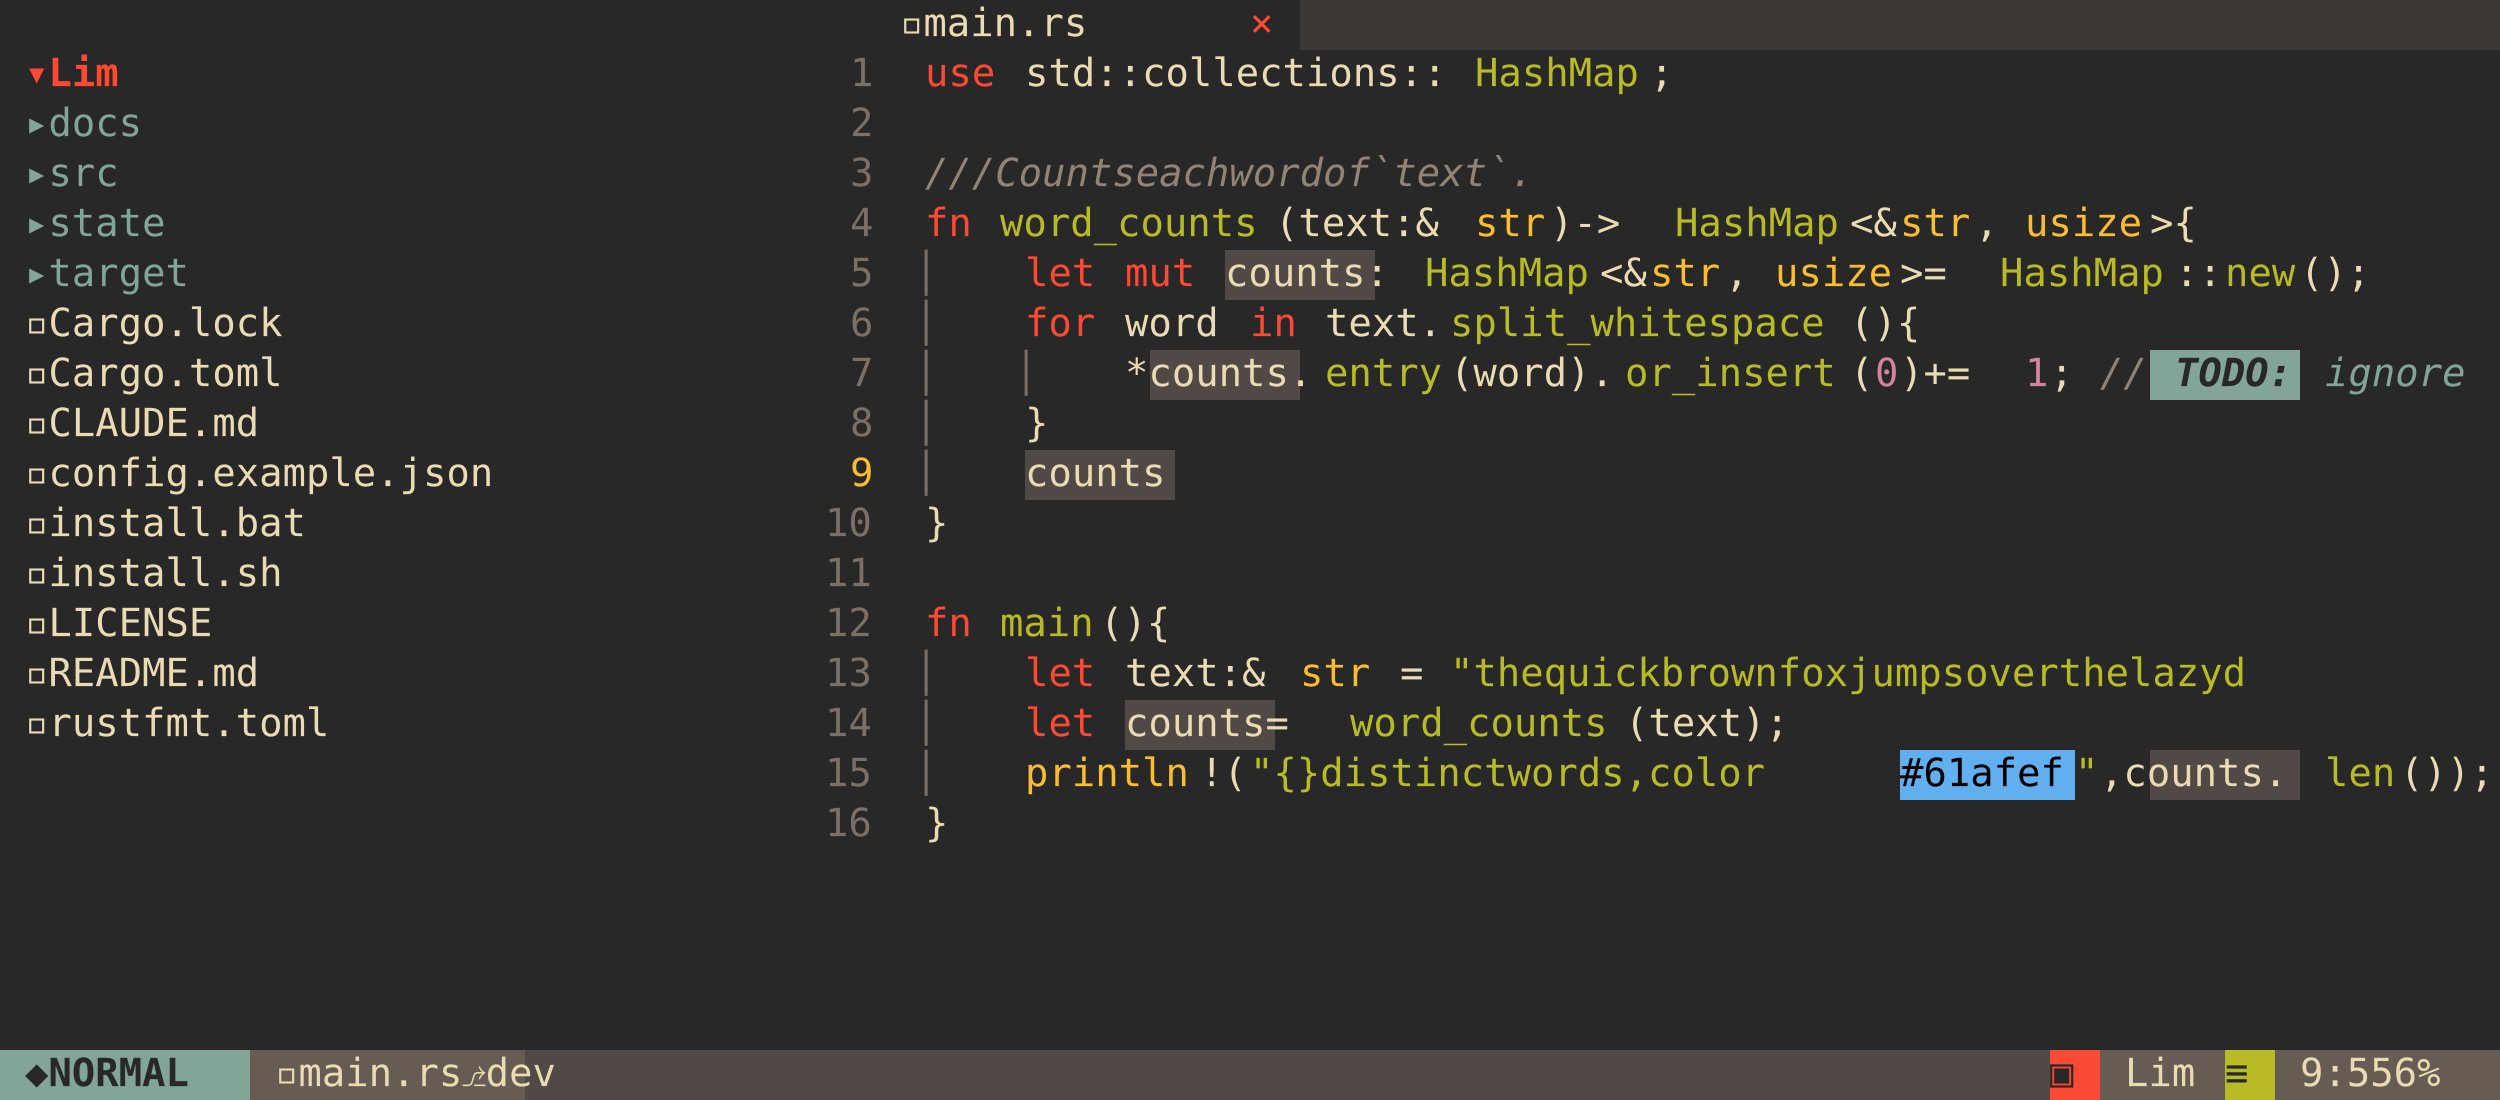
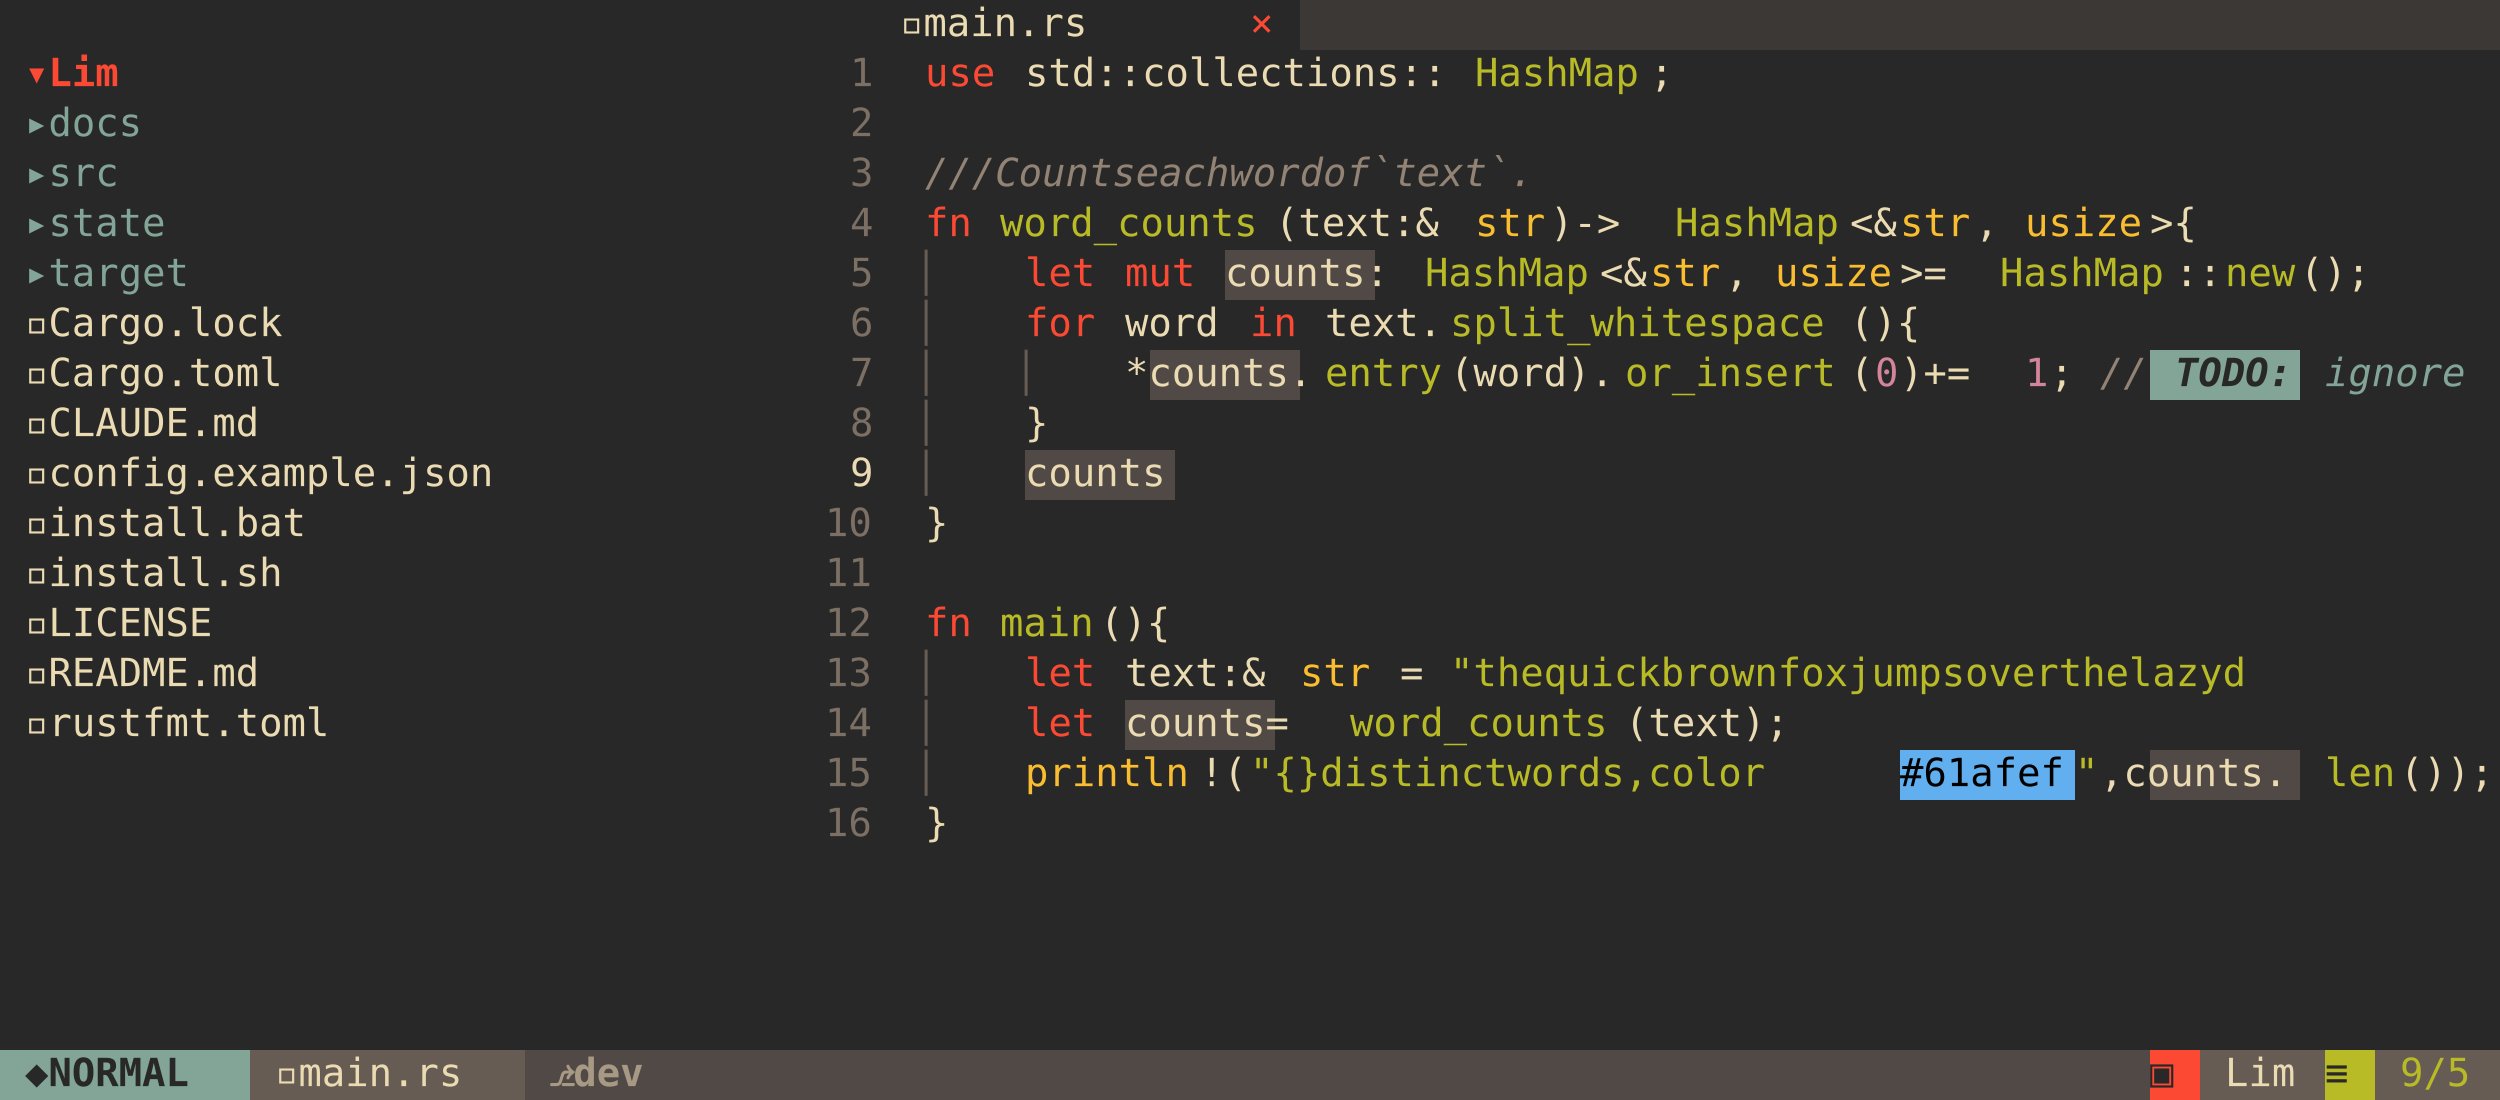
<svg xmlns="http://www.w3.org/2000/svg" width="900" height="396" viewBox="0 0 900 396" font-family="'JetBrainsMono Nerd Font','Symbols Nerd Font','Cascadia Code',Consolas,monospace" font-size="14" xml:space="preserve">
  <rect x="0" y="0" width="468" height="18" fill="#282828" />
  <rect x="468" y="0" width="432" height="18" fill="#3c3836" />
  <text x="324 342 351 360 369 378 387 396" y="13" fill="#ebdbb2">▫main.rs</text>
  <text x="450" y="13" fill="#fb4934">×</text>
  <rect x="0" y="18" width="900" height="18" fill="#282828" />
  <text x="9 27 36 45" y="31" fill="#fb4934" font-weight="bold">▾Lim</text>
  <text x="270" y="31" fill="#282828">│</text>
  <text x="306" y="31" fill="#7c6f64">1</text>
  <text x="333 342 351" y="31" fill="#fb4934">use</text>
  <text x="369 378 387 396 405 414 423 432 441 450 459 468 477 486 495 504 513 522" y="31" fill="#ebdbb2">std::collections::</text>
  <text x="531 540 549 558 567 576 585" y="31" fill="#b8bb26">HashMap</text>
  <text x="594" y="31" fill="#ebdbb2">;</text>
  <rect x="0" y="36" width="900" height="18" fill="#282828" />
  <text x="9 27 36 45 54" y="49" fill="#83a598">▸docs</text>
  <text x="270" y="49" fill="#282828">│</text>
  <text x="306" y="49" fill="#7c6f64">2</text>
  <rect x="0" y="54" width="900" height="18" fill="#282828" />
  <text x="9 27 36 45" y="67" fill="#83a598">▸src</text>
  <text x="270" y="67" fill="#282828">│</text>
  <text x="306" y="67" fill="#7c6f64">3</text>
  <text x="333 342 351 369 378 387 396 405 414 432 441 450 459 477 486 495 504 522 531 549 558 567 576 585 594 603" y="67" fill="#928374" font-style="italic">///Countseachwordof`text`.</text>
  <rect x="0" y="72" width="900" height="18" fill="#282828" />
  <text x="9 27 36 45 54 63" y="85" fill="#83a598">▸state</text>
  <text x="270" y="85" fill="#282828">│</text>
  <text x="306" y="85" fill="#7c6f64">4</text>
  <text x="333 342" y="85" fill="#fb4934">fn</text>
  <text x="360 369 378 387 396 405 414 423 432 441 450" y="85" fill="#b8bb26">word_counts</text>
  <text x="459 468 477 486 495 504 522" y="85" fill="#ebdbb2">(text:&amp;</text>
  <text x="531 540 549" y="85" fill="#fabd2f">str</text>
  <text x="558 576 585" y="85" fill="#ebdbb2">)-&gt;</text>
  <text x="603 612 621 630 639 648 657" y="85" fill="#b8bb26">HashMap</text>
  <text x="666 675" y="85" fill="#ebdbb2">&lt;&amp;</text>
  <text x="684 693 702" y="85" fill="#fabd2f">str</text>
  <text x="711" y="85" fill="#ebdbb2">,</text>
  <text x="729 738 747 756 765" y="85" fill="#fabd2f">usize</text>
  <text x="774 792" y="85" fill="#ebdbb2">&gt;{</text>
  <rect x="0" y="90" width="441" height="18" fill="#282828" />
  <rect x="441" y="90" width="54" height="18" fill="#504945" />
  <rect x="495" y="90" width="405" height="18" fill="#282828" />
  <text x="9 27 36 45 54 63 72" y="103" fill="#83a598">▸target</text>
  <text x="270" y="103" fill="#282828">│</text>
  <text x="306" y="103" fill="#7c6f64">5</text>
-   <text x="333" y="103" fill="#7c6f64">▏</text>
+   <text x="333" y="103" fill="#665c54">▏</text>
  <text x="369 378 387" y="103" fill="#fb4934">let</text>
  <text x="405 414 423" y="103" fill="#fb4934">mut</text>
  <text x="441 450 459 468 477 486 495" y="103" fill="#ebdbb2">counts:</text>
  <text x="513 522 531 540 549 558 567" y="103" fill="#b8bb26">HashMap</text>
  <text x="576 585" y="103" fill="#ebdbb2">&lt;&amp;</text>
  <text x="594 603 612" y="103" fill="#fabd2f">str</text>
  <text x="621" y="103" fill="#ebdbb2">,</text>
  <text x="639 648 657 666 675" y="103" fill="#fabd2f">usize</text>
  <text x="684 702" y="103" fill="#ebdbb2">&gt;=</text>
  <text x="720 729 738 747 756 765 774" y="103" fill="#b8bb26">HashMap</text>
  <text x="783 792" y="103" fill="#ebdbb2">::</text>
  <text x="801 810 819" y="103" fill="#b8bb26">new</text>
  <text x="828 837 846" y="103" fill="#ebdbb2">();</text>
  <rect x="0" y="108" width="900" height="18" fill="#282828" />
  <text x="9 27 36 45 54 63 72 81 90 99 108" y="121" fill="#ebdbb2">▫Cargo.lock</text>
  <text x="270" y="121" fill="#282828">│</text>
  <text x="306" y="121" fill="#7c6f64">6</text>
-   <text x="333" y="121" fill="#7c6f64">▏</text>
+   <text x="333" y="121" fill="#665c54">▏</text>
  <text x="369 378 387" y="121" fill="#fb4934">for</text>
  <text x="405 414 423 432" y="121" fill="#ebdbb2">word</text>
  <text x="450 459" y="121" fill="#fb4934">in</text>
  <text x="477 486 495 504 513" y="121" fill="#ebdbb2">text.</text>
  <text x="522 531 540 549 558 567 576 585 594 603 612 621 630 639 648 657" y="121" fill="#b8bb26">split_whitespace</text>
  <text x="666 675 693" y="121" fill="#ebdbb2">(){</text>
  <rect x="0" y="126" width="414" height="18" fill="#282828" />
  <rect x="414" y="126" width="54" height="18" fill="#504945" />
  <rect x="468" y="126" width="306" height="18" fill="#282828" />
  <rect x="774" y="126" width="54" height="18" fill="#83a598" />
  <rect x="828" y="126" width="72" height="18" fill="#282828" />
  <text x="9 27 36 45 54 63 72 81 90 99 108" y="139" fill="#ebdbb2">▫Cargo.toml</text>
  <text x="270" y="139" fill="#282828">│</text>
  <text x="306" y="139" fill="#7c6f64">7</text>
-   <text x="333" y="139" fill="#7c6f64">▏</text>
-   <text x="369" y="139" fill="#7c6f64">▏</text>
+   <text x="333" y="139" fill="#665c54">▏</text>
+   <text x="369" y="139" fill="#665c54">▏</text>
  <text x="405 414 423 432 441 450 459 468" y="139" fill="#ebdbb2">*counts.</text>
  <text x="477 486 495 504 513" y="139" fill="#b8bb26">entry</text>
  <text x="522 531 540 549 558 567 576" y="139" fill="#ebdbb2">(word).</text>
  <text x="585 594 603 612 621 630 639 648 657" y="139" fill="#b8bb26">or_insert</text>
  <text x="666" y="139" fill="#ebdbb2">(</text>
  <text x="675" y="139" fill="#d3869b">0</text>
  <text x="684 702 711" y="139" fill="#ebdbb2">)+=</text>
  <text x="729" y="139" fill="#d3869b">1</text>
  <text x="738" y="139" fill="#ebdbb2">;</text>
  <text x="756 765" y="139" fill="#928374" font-style="italic">//</text>
  <text x="783 792 801 810 819" y="139" fill="#282828" font-weight="bold" font-style="italic">TODO:</text>
  <text x="837 846 855 864 873 882" y="139" fill="#83a598" font-style="italic">ignore</text>
  <rect x="0" y="144" width="900" height="18" fill="#282828" />
  <text x="9 27 36 45 54 63 72 81 90 99" y="157" fill="#ebdbb2">▫CLAUDE.md</text>
  <text x="270" y="157" fill="#282828">│</text>
  <text x="306" y="157" fill="#7c6f64">8</text>
-   <text x="333" y="157" fill="#7c6f64">▏</text>
+   <text x="333" y="157" fill="#665c54">▏</text>
  <text x="369" y="157" fill="#ebdbb2">}</text>
  <rect x="0" y="162" width="369" height="18" fill="#282828" />
  <rect x="369" y="162" width="54" height="18" fill="#504945" />
  <rect x="423" y="162" width="477" height="18" fill="#282828" />
  <text x="9 27 36 45 54 63 72 81 90 99 108 117 126 135 144 153 162 171 180 189" y="175" fill="#ebdbb2">▫config.example.json</text>
  <text x="270" y="175" fill="#282828">│</text>
-   <text x="306" y="175" fill="#fabd2f">9</text>
-   <text x="333" y="175" fill="#7c6f64">▏</text>
+   <text x="306" y="175" fill="#ebdbb2">9</text>
+   <text x="333" y="175" fill="#665c54">▏</text>
  <text x="369 378 387 396 405 414" y="175" fill="#ebdbb2">counts</text>
  <rect x="0" y="180" width="900" height="18" fill="#282828" />
  <text x="9 27 36 45 54 63 72 81 90 99 108 117" y="193" fill="#ebdbb2">▫install.bat</text>
  <text x="270" y="193" fill="#282828">│</text>
  <text x="297 306" y="193" fill="#7c6f64">10</text>
  <text x="333" y="193" fill="#ebdbb2">}</text>
  <rect x="0" y="198" width="900" height="18" fill="#282828" />
  <text x="9 27 36 45 54 63 72 81 90 99 108" y="211" fill="#ebdbb2">▫install.sh</text>
  <text x="270" y="211" fill="#282828">│</text>
  <text x="297 306" y="211" fill="#7c6f64">11</text>
  <rect x="0" y="216" width="900" height="18" fill="#282828" />
  <text x="9 27 36 45 54 63 72 81" y="229" fill="#ebdbb2">▫LICENSE</text>
  <text x="270" y="229" fill="#282828">│</text>
  <text x="297 306" y="229" fill="#7c6f64">12</text>
  <text x="333 342" y="229" fill="#fb4934">fn</text>
  <text x="360 369 378 387" y="229" fill="#b8bb26">main</text>
  <text x="396 405 423" y="229" fill="#ebdbb2">(){</text>
  <rect x="0" y="234" width="900" height="18" fill="#282828" />
  <text x="9 27 36 45 54 63 72 81 90 99" y="247" fill="#ebdbb2">▫README.md</text>
  <text x="270" y="247" fill="#282828">│</text>
  <text x="297 306" y="247" fill="#7c6f64">13</text>
-   <text x="333" y="247" fill="#7c6f64">▏</text>
+   <text x="333" y="247" fill="#665c54">▏</text>
  <text x="369 378 387" y="247" fill="#fb4934">let</text>
  <text x="405 414 423 432 441 459" y="247" fill="#ebdbb2">text:&amp;</text>
  <text x="468 477 486" y="247" fill="#fabd2f">str</text>
  <text x="504" y="247" fill="#ebdbb2">=</text>
  <text x="522 531 540 549 567 576 585 594 603 621 630 639 648 657 675 684 693 711 720 729 738 747 765 774 783 792 810 819 828 846 855 864 873 891" y="247" fill="#b8bb26">"thequickbrownfoxjumpsoverthelazyd</text>
  <rect x="0" y="252" width="405" height="18" fill="#282828" />
  <rect x="405" y="252" width="54" height="18" fill="#504945" />
  <rect x="459" y="252" width="441" height="18" fill="#282828" />
  <text x="9 27 36 45 54 63 72 81 90 99 108 117 126" y="265" fill="#ebdbb2">▫rustfmt.toml</text>
  <text x="270" y="265" fill="#282828">│</text>
  <text x="297 306" y="265" fill="#7c6f64">14</text>
-   <text x="333" y="265" fill="#7c6f64">▏</text>
+   <text x="333" y="265" fill="#665c54">▏</text>
  <text x="369 378 387" y="265" fill="#fb4934">let</text>
  <text x="405 414 423 432 441 450 468" y="265" fill="#ebdbb2">counts=</text>
  <text x="486 495 504 513 522 531 540 549 558 567 576" y="265" fill="#b8bb26">word_counts</text>
  <text x="585 594 603 612 621 630 639" y="265" fill="#ebdbb2">(text);</text>
  <rect x="0" y="270" width="684" height="18" fill="#282828" />
  <rect x="684" y="270" width="63" height="18" fill="#61afef" />
  <rect x="747" y="270" width="27" height="18" fill="#282828" />
  <rect x="774" y="270" width="54" height="18" fill="#504945" />
  <rect x="828" y="270" width="72" height="18" fill="#282828" />
  <text x="270" y="283" fill="#282828">│</text>
  <text x="297 306" y="283" fill="#7c6f64">15</text>
-   <text x="333" y="283" fill="#7c6f64">▏</text>
+   <text x="333" y="283" fill="#665c54">▏</text>
  <text x="369 378 387 396 405 414 423" y="283" fill="#fabd2f">println</text>
  <text x="432 441" y="283" fill="#ebdbb2">!(</text>
  <text x="450 459 468 486 495 504 513 522 531 540 549 567 576 585 594 603 612 630 639 648 657 666" y="283" fill="#b8bb26">"{}distinctwords,color</text>
  <text x="684 693 702 711 720 729 738" y="283" fill="#000000">#61afef</text>
  <text x="747" y="283" fill="#b8bb26">"</text>
  <text x="756 774 783 792 801 810 819 828" y="283" fill="#ebdbb2">,counts.</text>
  <text x="837 846 855" y="283" fill="#b8bb26">len</text>
  <text x="864 873 882 891" y="283" fill="#ebdbb2">());</text>
  <rect x="0" y="288" width="900" height="18" fill="#282828" />
  <text x="270" y="301" fill="#282828">│</text>
  <text x="297 306" y="301" fill="#7c6f64">16</text>
  <text x="333" y="301" fill="#ebdbb2">}</text>
  <rect x="0" y="306" width="900" height="18" fill="#282828" />
  <text x="270" y="319" fill="#282828">│</text>
  <rect x="0" y="324" width="900" height="18" fill="#282828" />
  <text x="270" y="337" fill="#282828">│</text>
  <rect x="0" y="342" width="900" height="18" fill="#282828" />
  <text x="270" y="355" fill="#282828">│</text>
  <rect x="0" y="360" width="900" height="18" fill="#282828" />
  <text x="270" y="373" fill="#282828">│</text>
  <rect x="0" y="378" width="90" height="18" fill="#83a598" />
  <rect x="90" y="378" width="99" height="18" fill="#665c54" />
-   <rect x="189" y="378" width="549" height="18" fill="#504945" />
-   <rect x="738" y="378" width="18" height="18" fill="#fb4934" />
-   <rect x="756" y="378" width="45" height="18" fill="#665c54" />
-   <rect x="801" y="378" width="18" height="18" fill="#b8bb26" />
-   <rect x="819" y="378" width="81" height="18" fill="#665c54" />
+   <rect x="189" y="378" width="585" height="18" fill="#504945" />
+   <rect x="774" y="378" width="18" height="18" fill="#fb4934" />
+   <rect x="792" y="378" width="45" height="18" fill="#665c54" />
+   <rect x="837" y="378" width="18" height="18" fill="#b8bb26" />
+   <rect x="855" y="378" width="45" height="18" fill="#665c54" />
  <text x="9 27 36 45 54 63 72" y="391" fill="#282828" font-weight="bold">◆NORMAL</text>
-   <text x="99 117 126 135 144 153 162 171 198 216 225 234" y="391" fill="#ebdbb2">▫main.rs⎇dev</text>
-   <text x="738" y="391" fill="#282828">▣</text>
-   <text x="765 774 783" y="391" fill="#ebdbb2">Lim</text>
-   <text x="801" y="391" fill="#282828">≡</text>
-   <text x="828 837 846 864 873 882" y="391" fill="#ebdbb2">9:556%</text>
+   <text x="99 117 126 135 144 153 162 171" y="391" fill="#ebdbb2">▫main.rs</text>
+   <text x="198 216 225 234" y="391" fill="#a89984" font-weight="bold">⎇dev</text>
+   <text x="774" y="391" fill="#282828">▣</text>
+   <text x="801 810 819" y="391" fill="#ebdbb2">Lim</text>
+   <text x="837" y="391" fill="#282828">≡</text>
+   <text x="864 873 882" y="391" fill="#b8bb26">9/5</text>
</svg>
